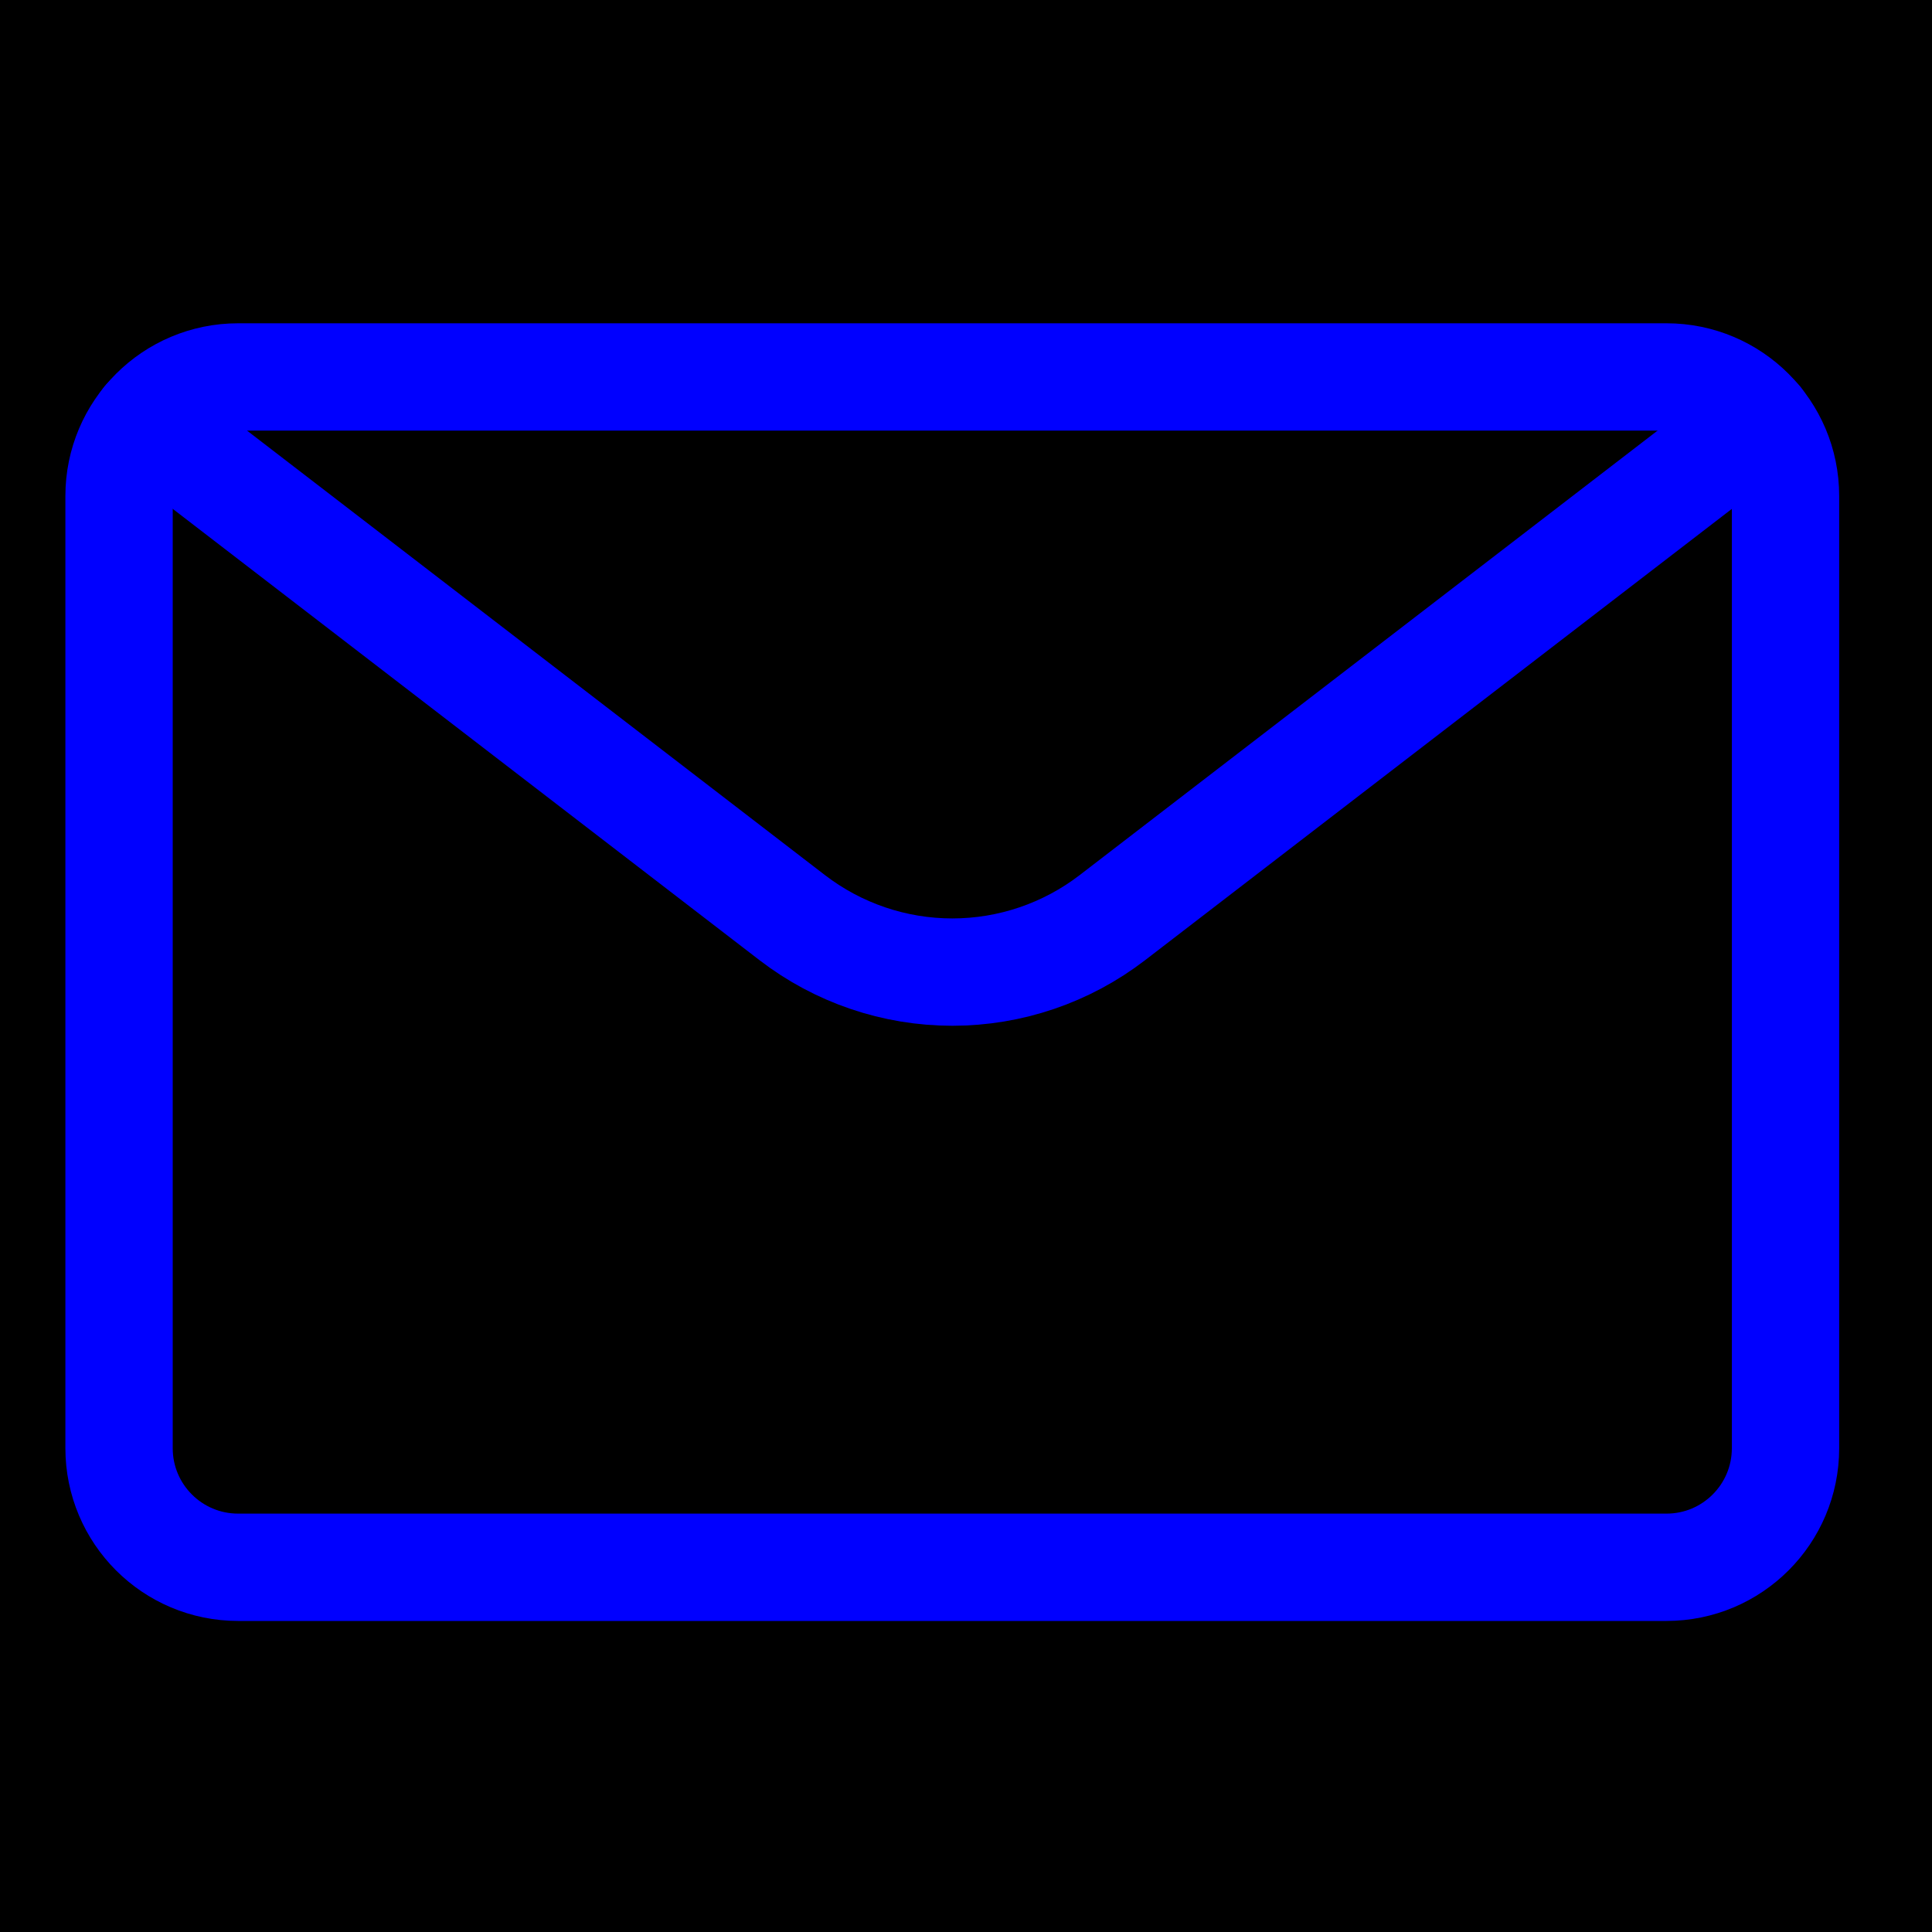
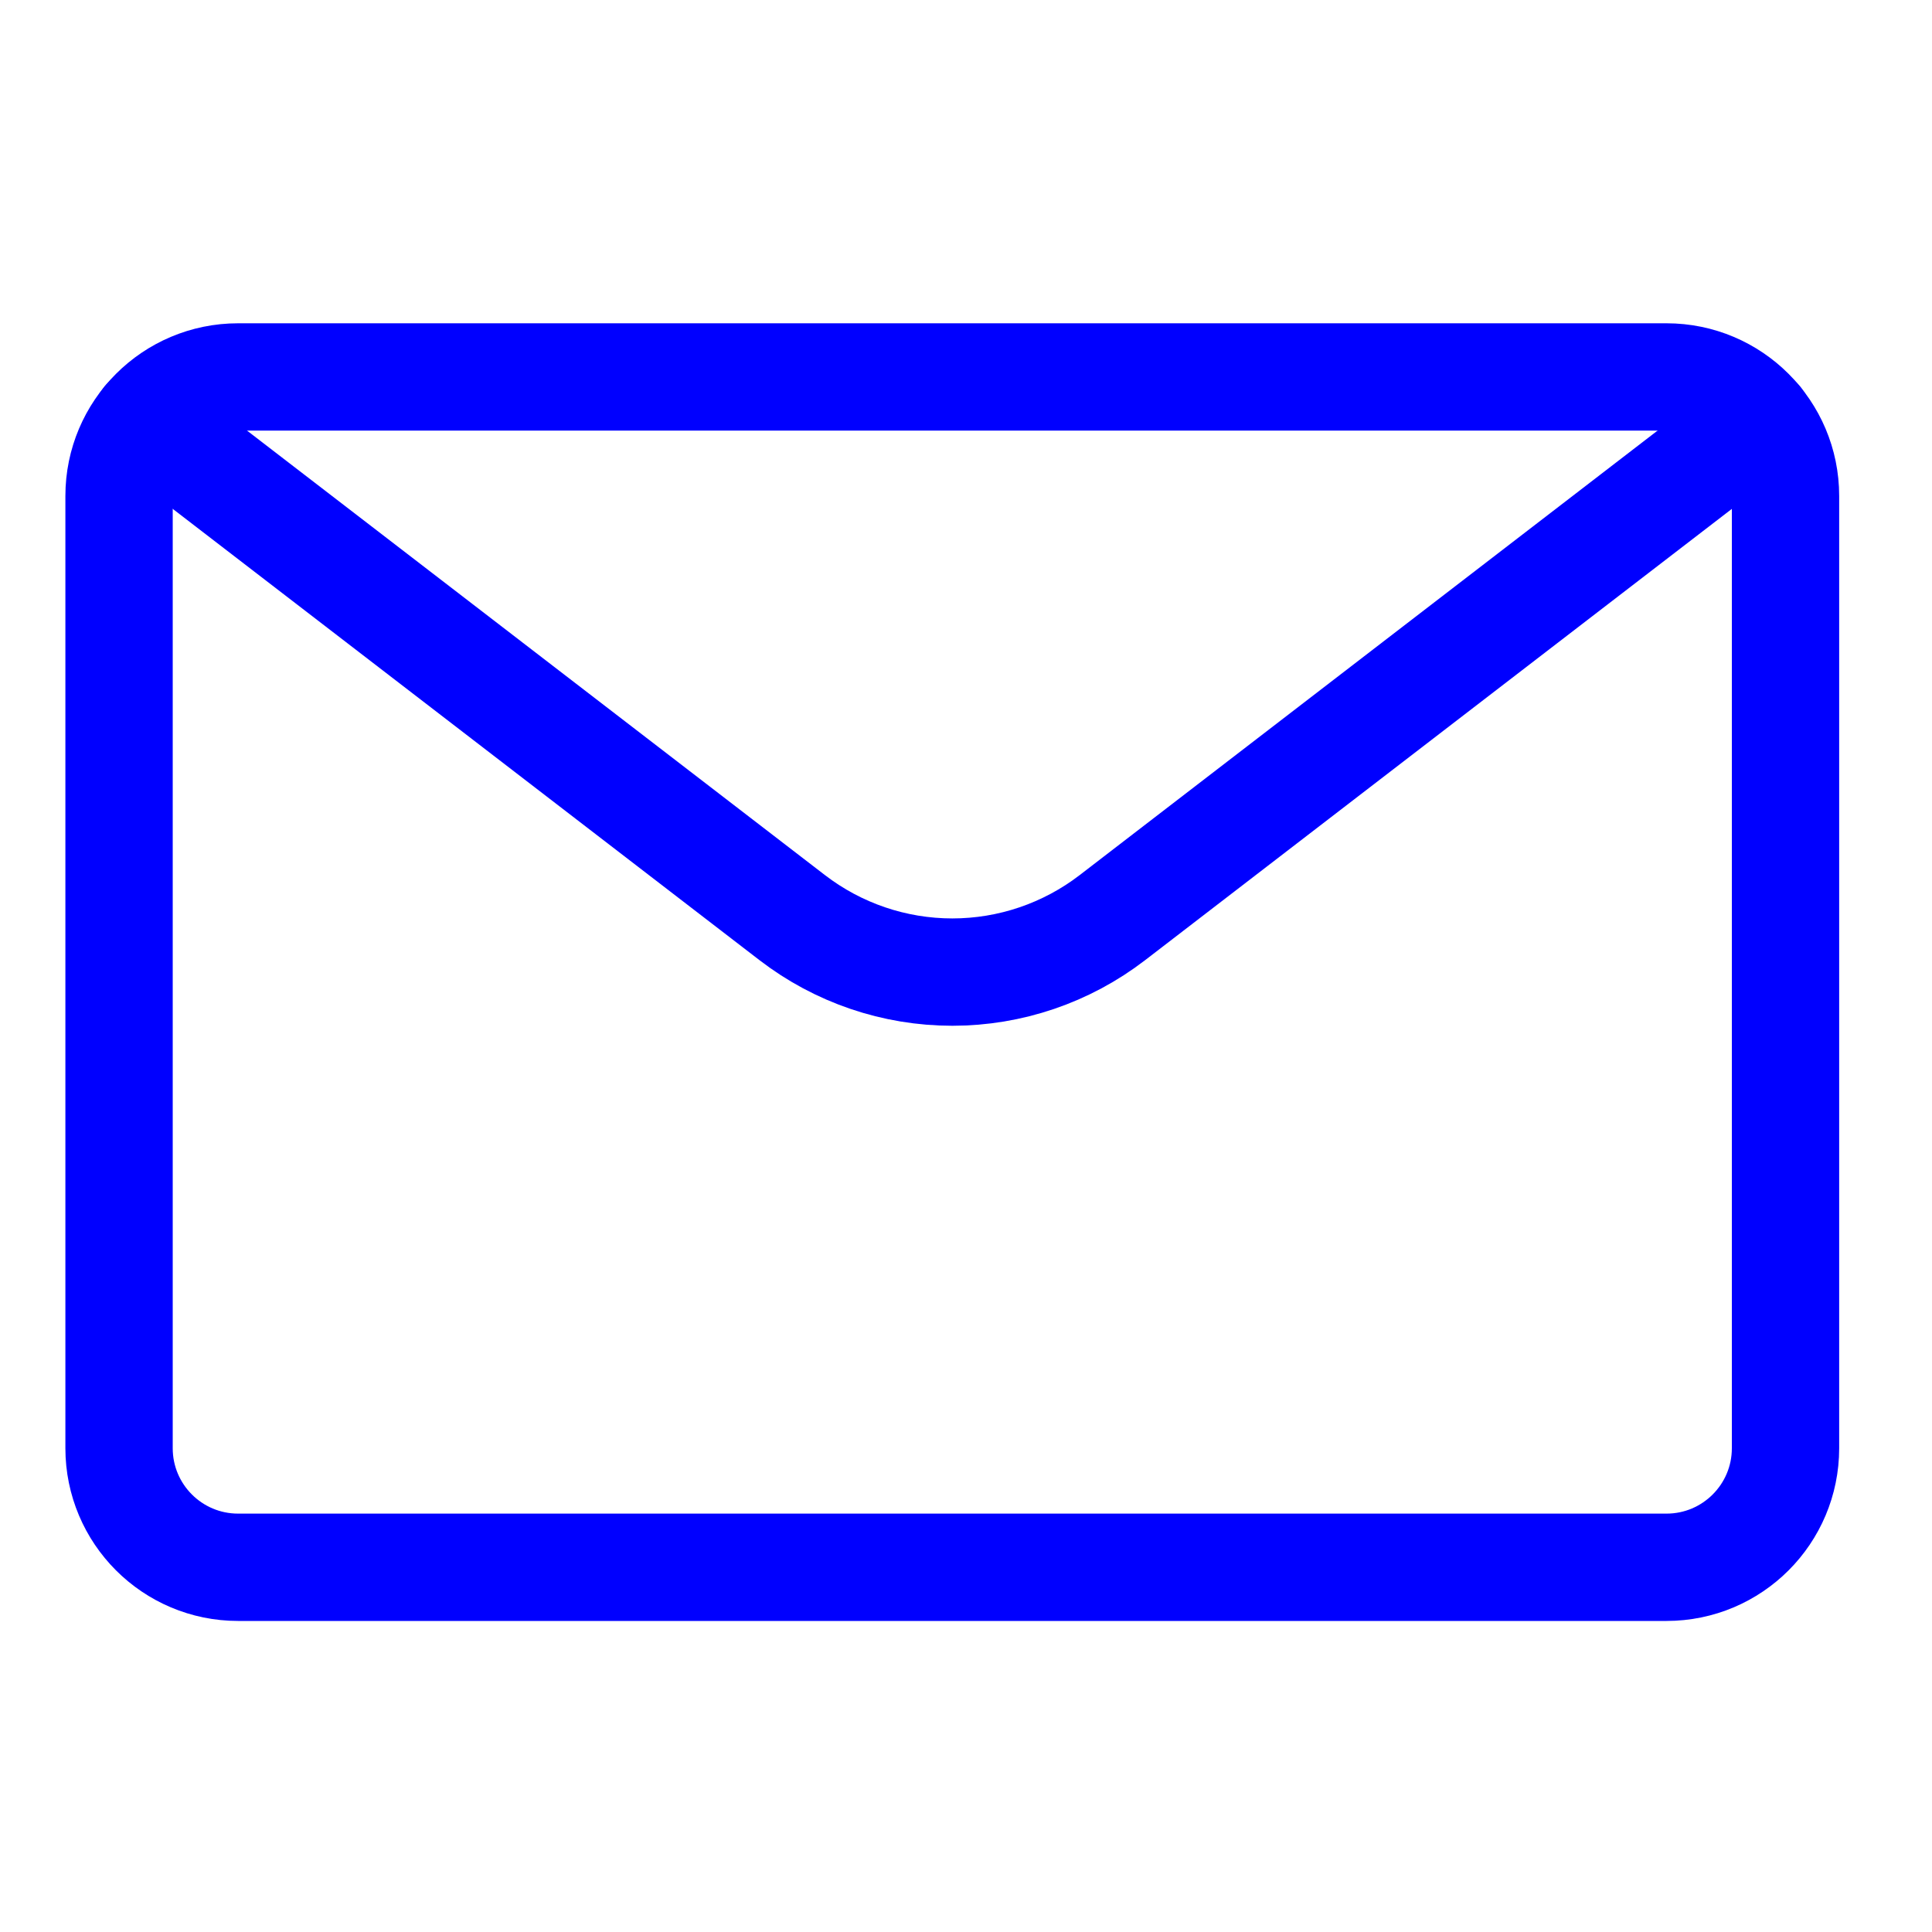
<svg xmlns="http://www.w3.org/2000/svg" width="45" height="45" viewBox="0 0 45 45" fill="none">
-   <rect width="45" height="45" fill="#2D2D2D" />
-   <g id="Frame 39852">
-     <rect width="1440" height="274" transform="translate(-404 -95)" fill="black" />
-     <g id="Contact Card">
-       <g id="16px">
-         <g id="email-action-unread 1">
-           <g id="Group">
-             <path id="Vector" d="M38.816 8.78H5.546C4.015 8.78 2.773 10.021 2.773 11.552V33.732C2.773 35.263 4.015 36.505 5.546 36.505H38.816C40.347 36.505 41.588 35.263 41.588 33.732V11.552C41.588 10.021 40.347 8.78 38.816 8.78Z" stroke="#0000FF" stroke-width="2.5" stroke-linecap="round" stroke-linejoin="round" />
-             <path id="Vector_2" d="M40.962 9.796L25.909 21.374C24.84 22.196 23.53 22.642 22.181 22.642C20.833 22.642 19.522 22.196 18.453 21.374L3.4 9.796" stroke="#0000FF" stroke-width="2.5" stroke-linecap="round" stroke-linejoin="round" />
-           </g>
-         </g>
-       </g>
-     </g>
-   </g>
+   <path id="Vector" d="M38.816 8.78H5.546C4.015 8.78 2.773 10.021 2.773 11.552V33.732C2.773 35.263 4.015 36.505 5.546 36.505H38.816C40.347 36.505 41.588 35.263 41.588 33.732V11.552C41.588 10.021 40.347 8.78 38.816 8.78Z" stroke="#0000FF" stroke-width="2.5" stroke-linecap="round" stroke-linejoin="round" />
+   <path id="Vector_2" d="M40.962 9.796L25.909 21.374C24.84 22.196 23.53 22.642 22.181 22.642C20.833 22.642 19.522 22.196 18.453 21.374L3.4 9.796" stroke="#0000FF" stroke-width="2.5" stroke-linecap="round" stroke-linejoin="round" />
</svg>
